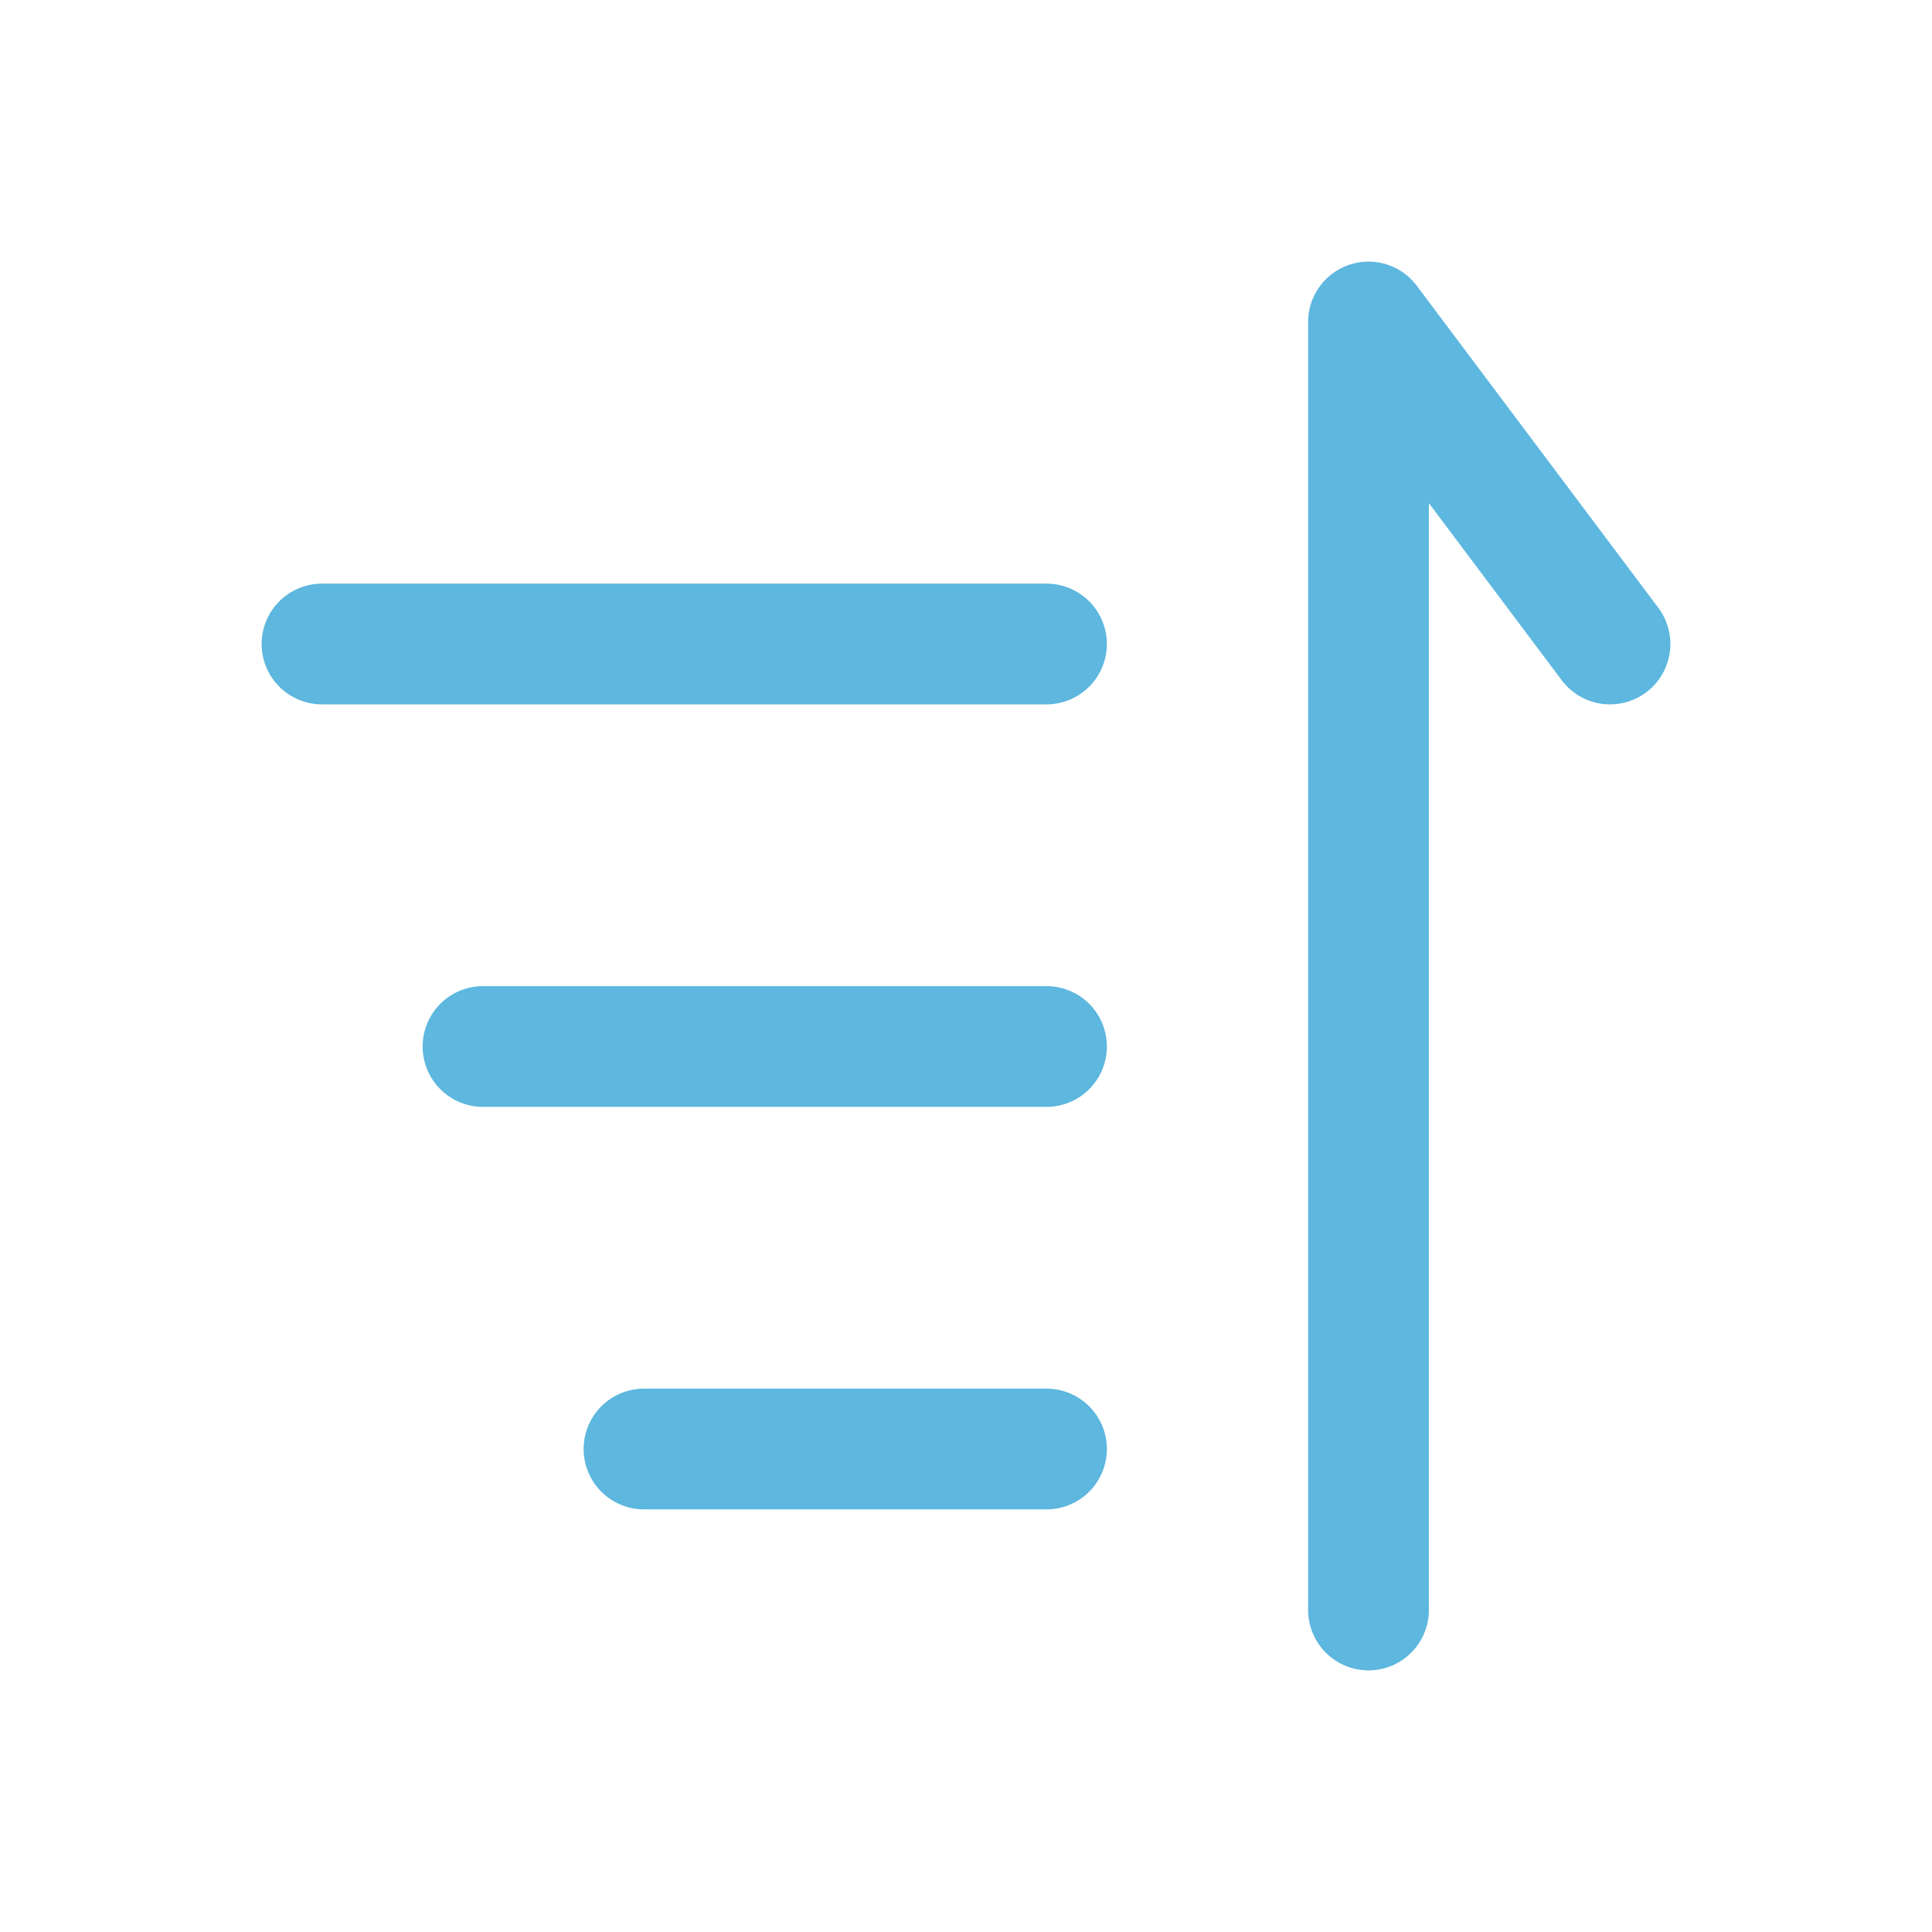
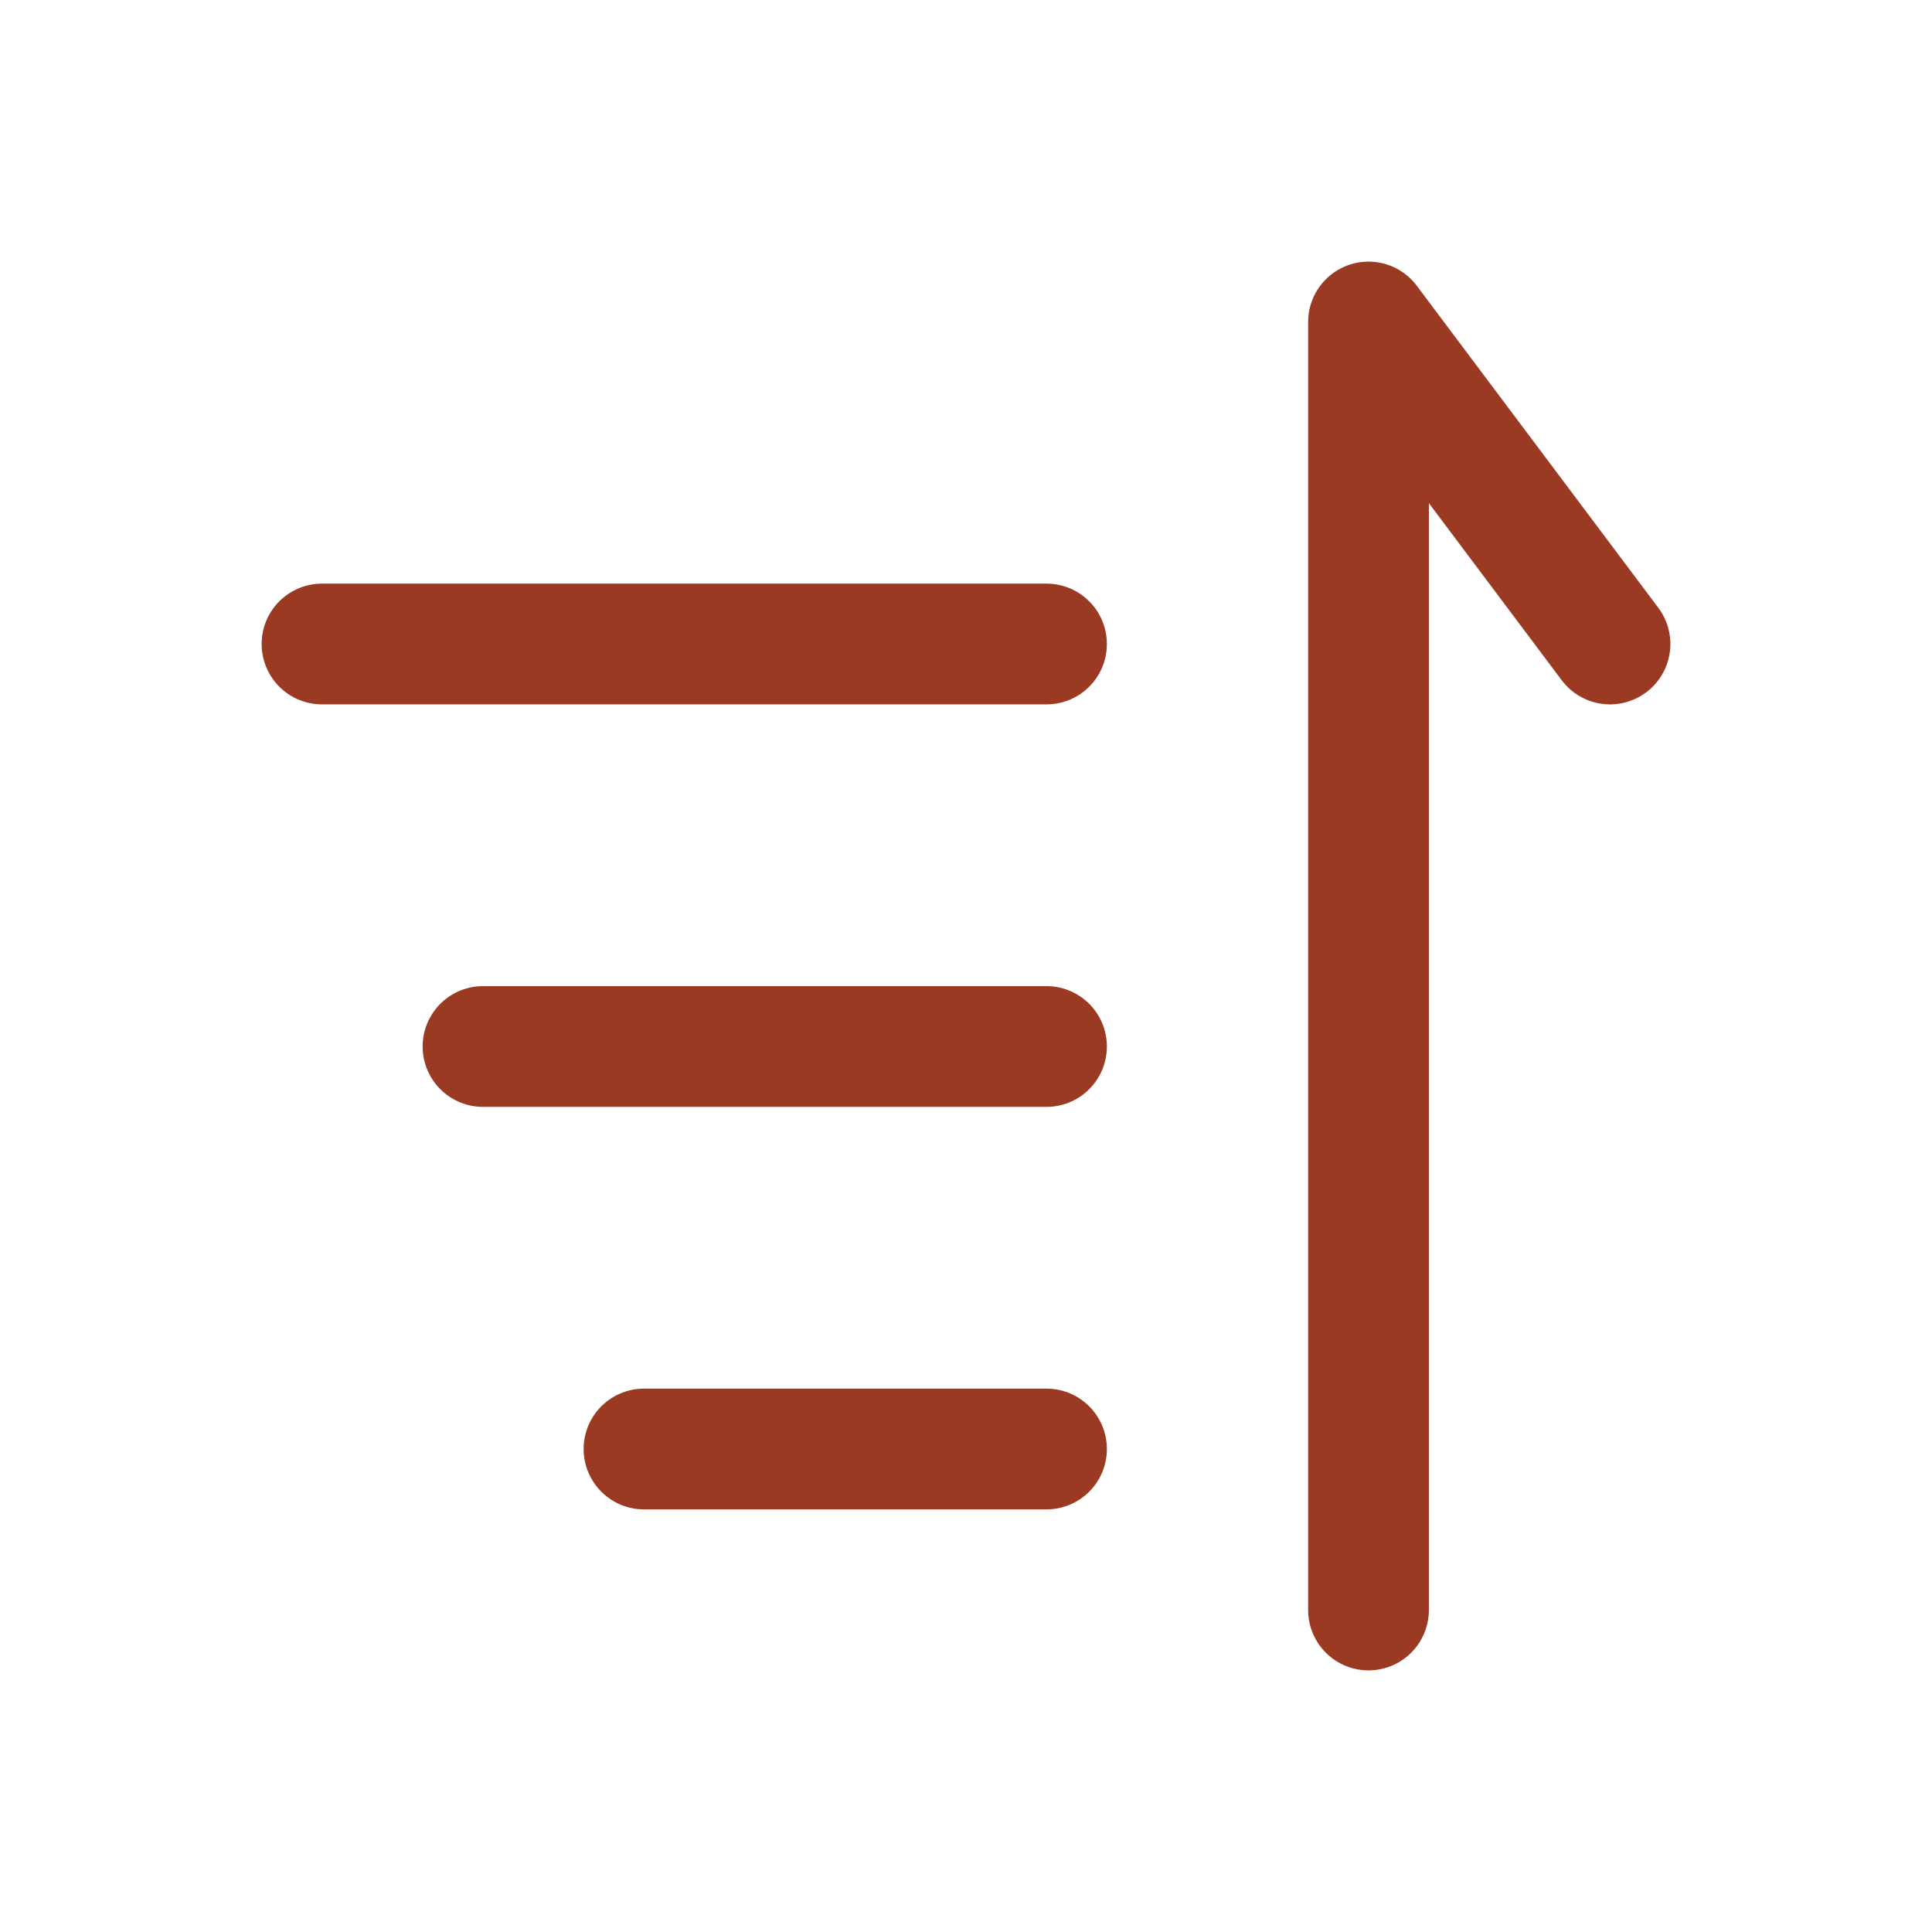
<svg xmlns="http://www.w3.org/2000/svg" width="800px" height="800px" viewBox="0 0 24 24" fill="none">
-   <path d="M4 8H13" stroke="#5db7deff" stroke-width="1.5" stroke-linecap="round" />
-   <path d="M6 13H13" stroke="#5db7deff" stroke-width="1.5" stroke-linecap="round" />
-   <path d="M8 18H13" stroke="#5db7deff" stroke-width="1.5" stroke-linecap="round" />
-   <path d="M17 20V4L20 8" stroke="#5db7deff" stroke-width="1.5" stroke-linecap="round" stroke-linejoin="round" />
+   <path d="M4 8H13" stroke="#9a3a22" stroke-width="1.5" stroke-linecap="round" />
+   <path d="M6 13H13" stroke="#9a3a22" stroke-width="1.5" stroke-linecap="round" />
+   <path d="M8 18H13" stroke="#9a3a22" stroke-width="1.5" stroke-linecap="round" />
+   <path d="M17 20V4L20 8" stroke="#9a3a22" stroke-width="1.5" stroke-linecap="round" stroke-linejoin="round" />
</svg>
